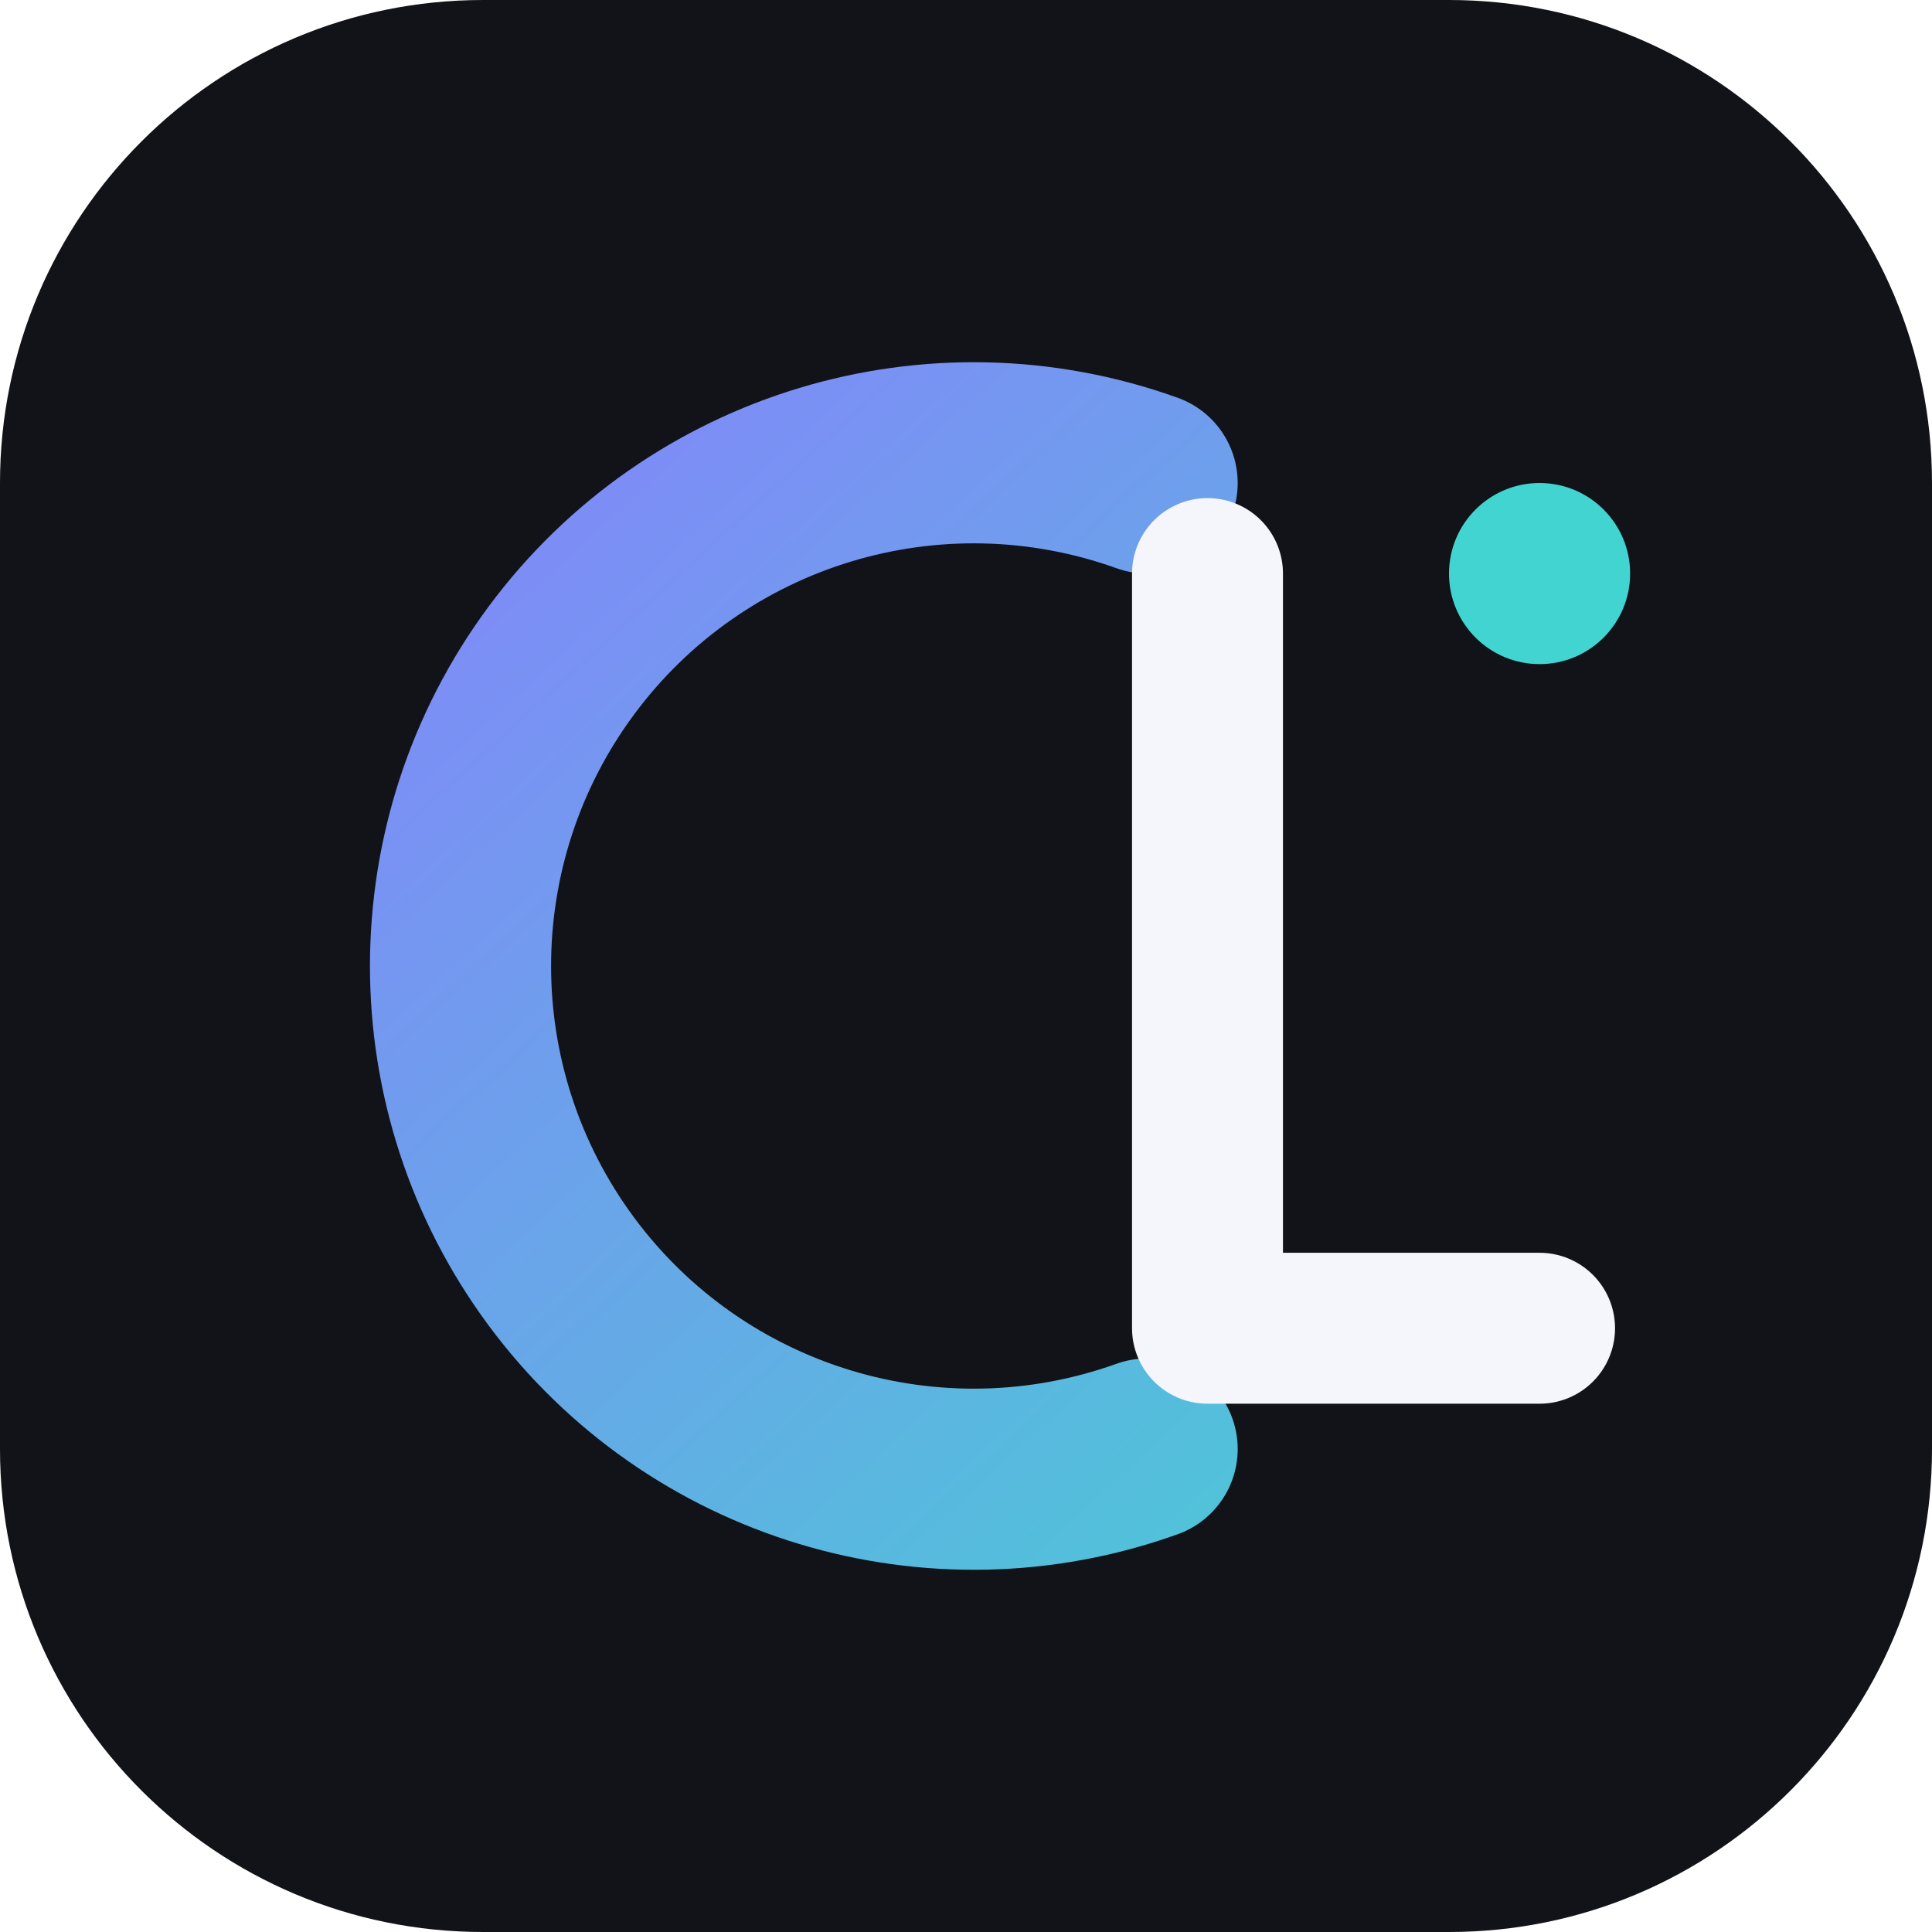
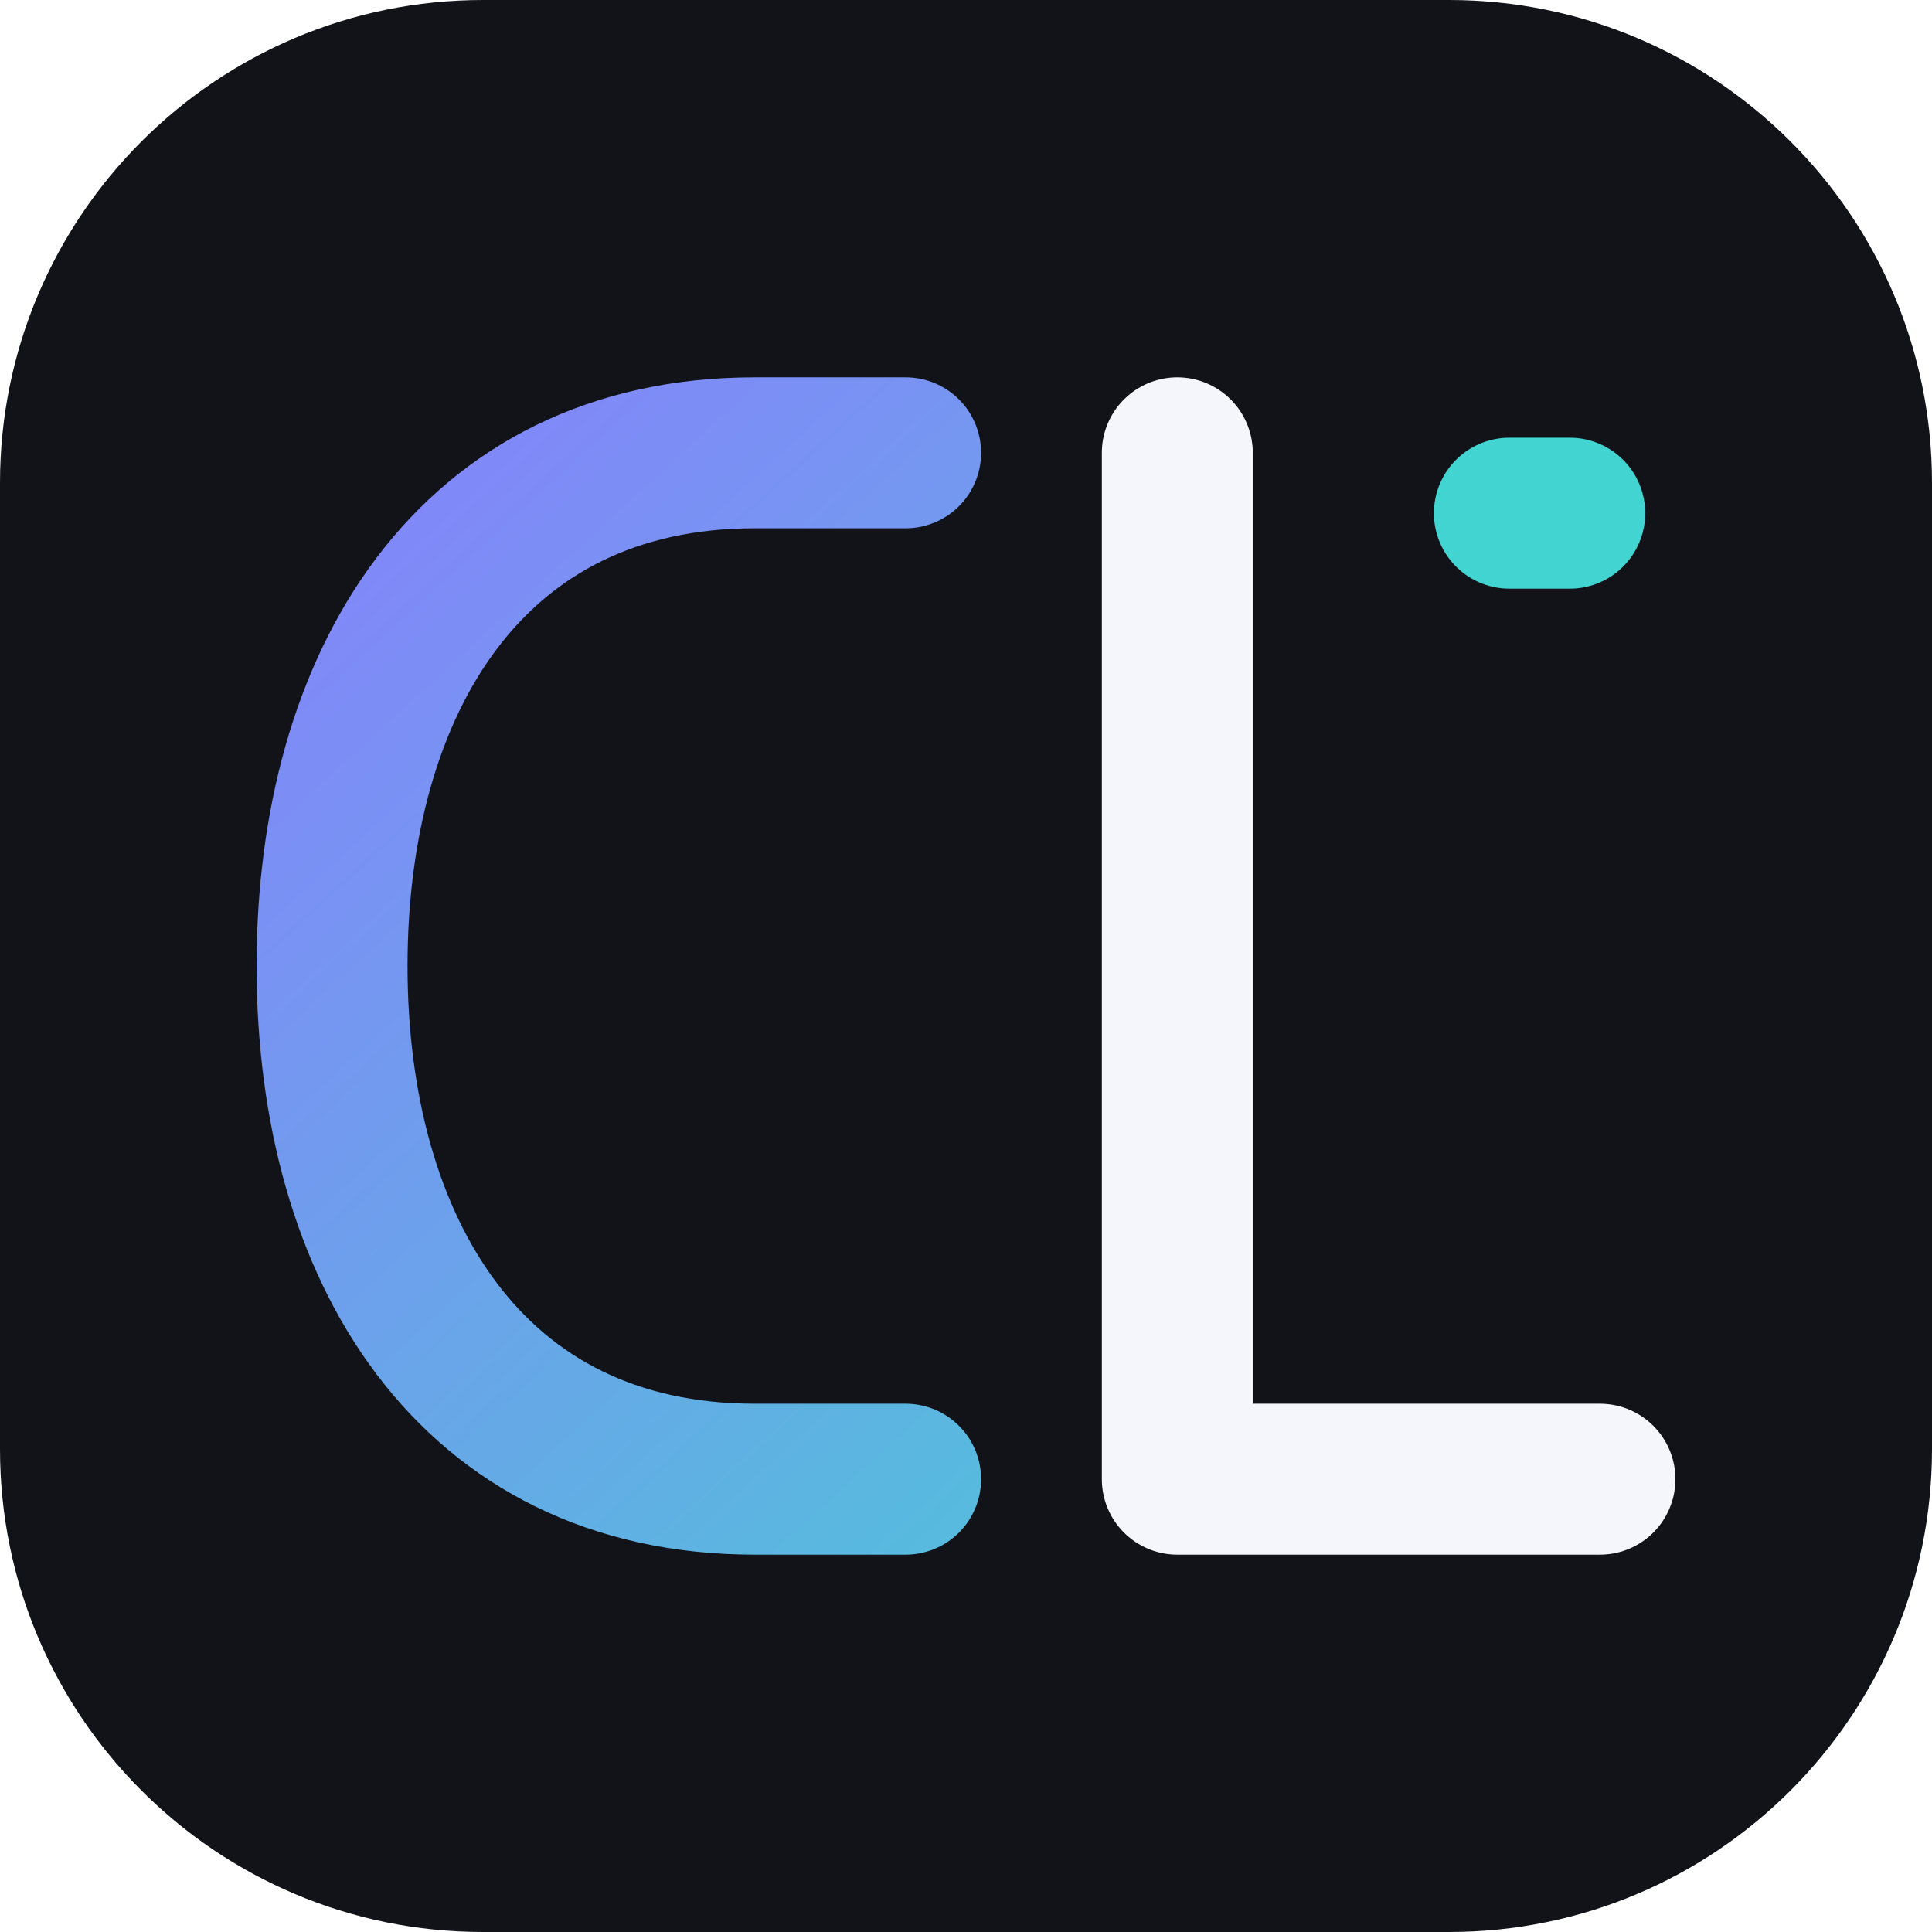
<svg xmlns="http://www.w3.org/2000/svg" viewBox="0 0 64 64" role="img" aria-label="Caelestis Lumina">
  <defs>
    <linearGradient id="signal" x1="10" y1="8" x2="54" y2="56" gradientUnits="userSpaceOnUse">
      <stop stop-color="#8b7cff" />
      <stop offset="1" stop-color="#42d4d0" />
    </linearGradient>
  </defs>
  <rect width="64" height="64" rx="16" fill="#111318" />
-   <path d="M38 16a17 17 0 1 0 0 32" fill="none" stroke="url(#signal)" stroke-width="6" stroke-linecap="round" />
-   <path d="M40 19v25h11" fill="none" stroke="#f4f6fb" stroke-width="5" stroke-linecap="round" stroke-linejoin="round" />
-   <circle cx="51" cy="19" r="3" fill="#42d4d0" />
+   <path data-mark="c" d="M30 15H25C15.6 15 11 22.6 11 32S15.6 49 25 49H30" fill="none" stroke="url(#signal)" stroke-width="5" stroke-linecap="round" />
+   <path data-mark="l" d="M39 15V49H53" fill="none" stroke="#f4f6fb" stroke-width="5" stroke-linecap="round" stroke-linejoin="round" />
+   <path data-mark="signal" d="M50 17h2" fill="none" stroke="#42d4d0" stroke-width="5" stroke-linecap="round" />
</svg>
